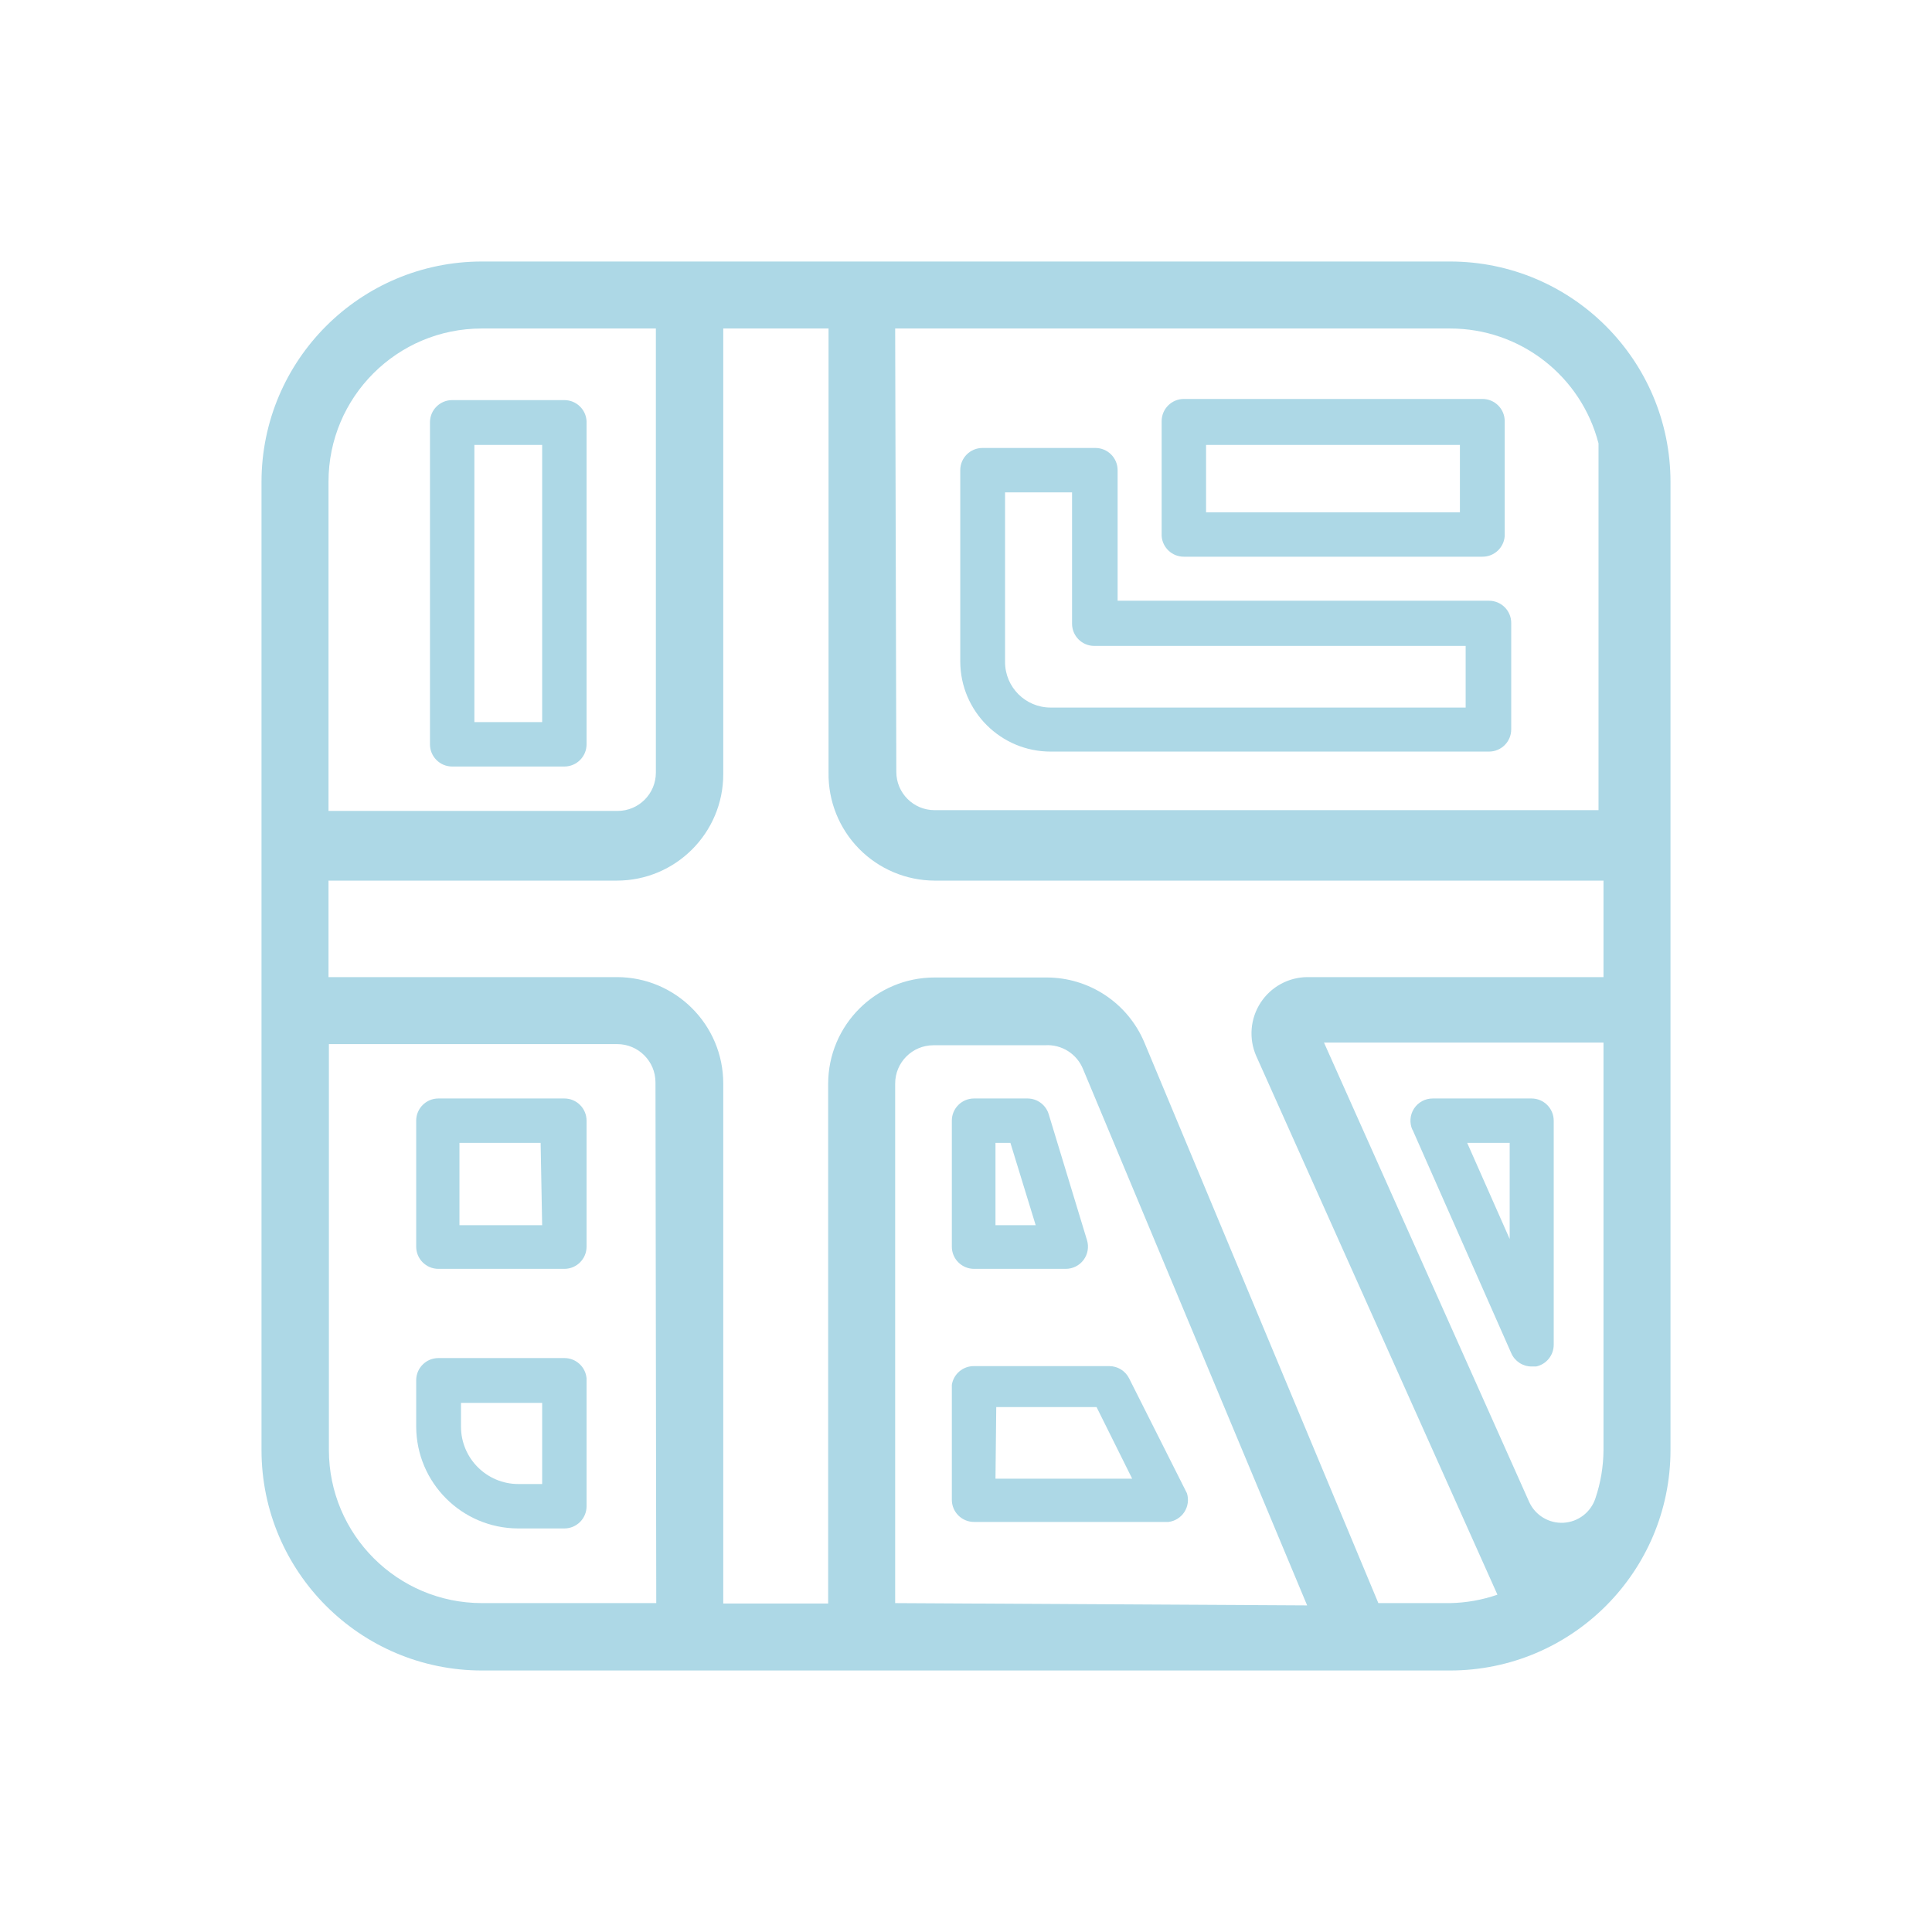
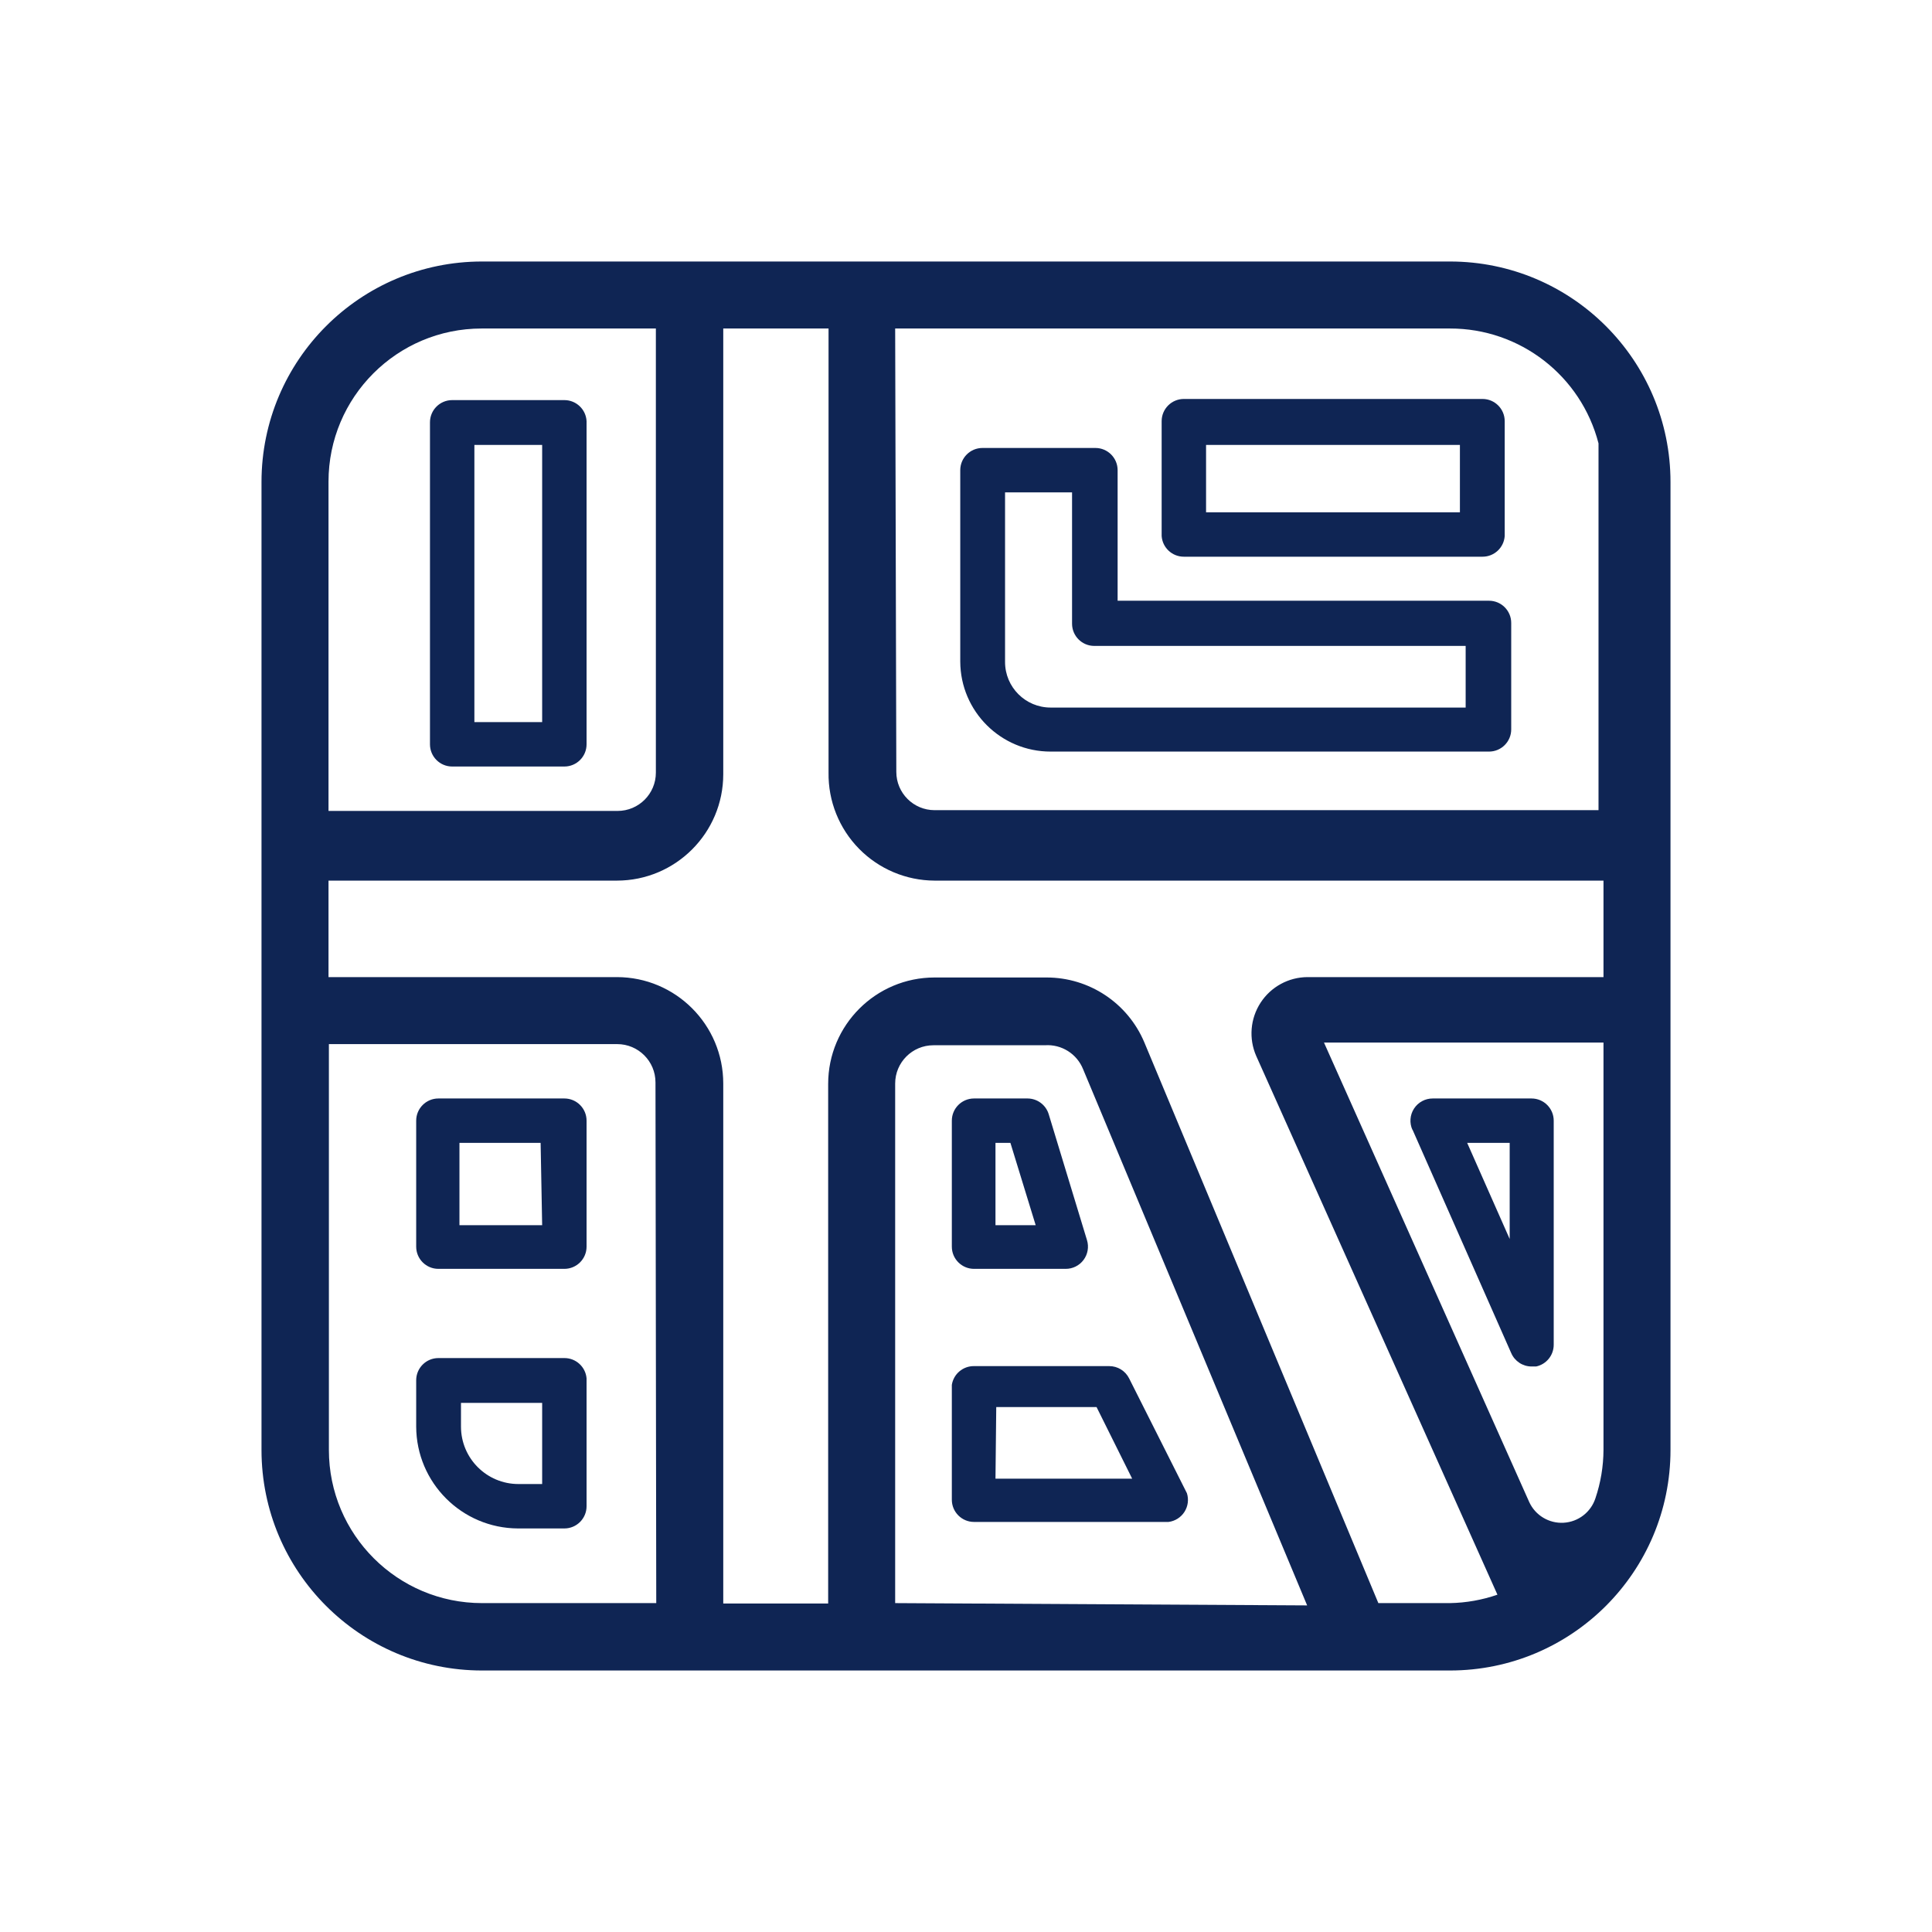
<svg xmlns="http://www.w3.org/2000/svg" id="Layer_1" data-name="Layer 1" viewBox="0 0 50.46 50.46">
  <defs>
-     <style>.cls-1{fill:#ADD8E6;}</style>
+     <style>.cls-1{fill:#0f2554;}</style>
  </defs>
  <path class="cls-1" d="M14.74,35.47H11.45a.58.58,0,0,0-.58.58v1.21a2.67,2.67,0,0,0,2.66,2.66h1.21a.58.58,0,0,0,.58-.58V36A.58.58,0,0,0,14.74,35.47Zm-.58,3.29h-.62a1.5,1.5,0,0,1-1.5-1.5v-.62h2.12Z" />
  <path class="cls-1" d="M26.84,28.69H25.44a.58.58,0,0,0-.58.58v3.29a.58.58,0,0,0,.58.58h2.39a.58.58,0,0,0,.56-.75l-1-3.29A.58.58,0,0,0,26.84,28.69ZM26,32V29.85h.39L27.05,32Z" />
  <path class="cls-1" d="M36.89,29.5l2.58,5.84a.58.58,0,0,0,.53.35h.12a.58.58,0,0,0,.46-.57V29.27a.58.58,0,0,0-.58-.58H37.42a.58.58,0,0,0-.53.82Zm2.54.35v2.51l-1.11-2.51Z" />
  <path class="cls-1" d="M14.74,28.69H11.45a.58.58,0,0,0-.58.58v3.29a.58.58,0,0,0,.58.58h3.29a.58.58,0,0,0,.58-.58V29.27A.58.58,0,0,0,14.74,28.69ZM14.16,32H12V29.85h2.12Z" />
  <path class="cls-1" d="M30.92,14.54h7.8A.58.58,0,0,0,39.3,14V11a.58.58,0,0,0-.58-.58h-7.8a.58.58,0,0,0-.58.58V14A.58.58,0,0,0,30.92,14.54Zm.58-2.92h6.63v1.76H31.5Z" />
  <path class="cls-1" d="M24.86,36.17v3a.58.58,0,0,0,.58.58h5.08A.58.58,0,0,0,31,39l-1.51-3a.58.58,0,0,0-.52-.32H25.44A.58.58,0,0,0,24.86,36.17Zm1.16.58h2.62l.93,1.87H26Z" />
  <path class="cls-1" d="M14.74,10.45H11.81a.58.58,0,0,0-.58.58v8.41a.58.58,0,0,0,.58.58h2.93a.58.58,0,0,0,.58-.58V11A.58.58,0,0,0,14.74,10.45Zm-.58,8.41H12.39V11.62h1.77Z" />
  <path class="cls-1" d="M27.44,19.63H38.89a.58.58,0,0,0,.58-.58V16.27a.58.58,0,0,0-.58-.58h0l-9.7,0V12.28a.58.58,0,0,0-.58-.58H25.66a.58.58,0,0,0-.58.58v5A2.36,2.36,0,0,0,27.44,19.63Zm-1.19-6.77H28v3.43a.58.58,0,0,0,.58.58h0l9.7,0v1.61H27.44a1.19,1.19,0,0,1-1.19-1.19Z" />
  <path class="cls-1" d="M37.87,6.83H12.59a5.76,5.76,0,0,0-5.76,5.76V37.87a5.76,5.76,0,0,0,5.76,5.76H37.87a5.76,5.76,0,0,0,5.76-5.76V12.59A5.76,5.76,0,0,0,37.87,6.83ZM23.38,8.58H37.87a4,4,0,0,1,3.88,3v9.58H24.41a1,1,0,0,1-1-1Zm-14.8,4a4,4,0,0,1,4-4h4.55v11.6a1,1,0,0,1-1,1H8.58Zm8.56,29.29H12.59a4,4,0,0,1-4-4V27.27h7.53a1,1,0,0,1,1,1Zm6.24,0V28.3a1,1,0,0,1,1-1h2.91a1,1,0,0,1,1,.63l5.85,14Zm18.5-4a4,4,0,0,1-.21,1.26.93.93,0,0,1-1.73.1l-5.36-12h7.3Zm0-12.35H34.15a1.47,1.47,0,0,0-1.34,2.06l6.3,14.07a4,4,0,0,1-1.24.22H36L29.89,27.23a2.77,2.77,0,0,0-2.56-1.7H24.41a2.78,2.78,0,0,0-2.78,2.78V41.88H18.89V28.3a2.78,2.78,0,0,0-2.78-2.78H8.58V23h7.53a2.78,2.78,0,0,0,2.78-2.78V8.58h2.75v11.6A2.78,2.78,0,0,0,24.41,23H41.88Z" />
</svg>
